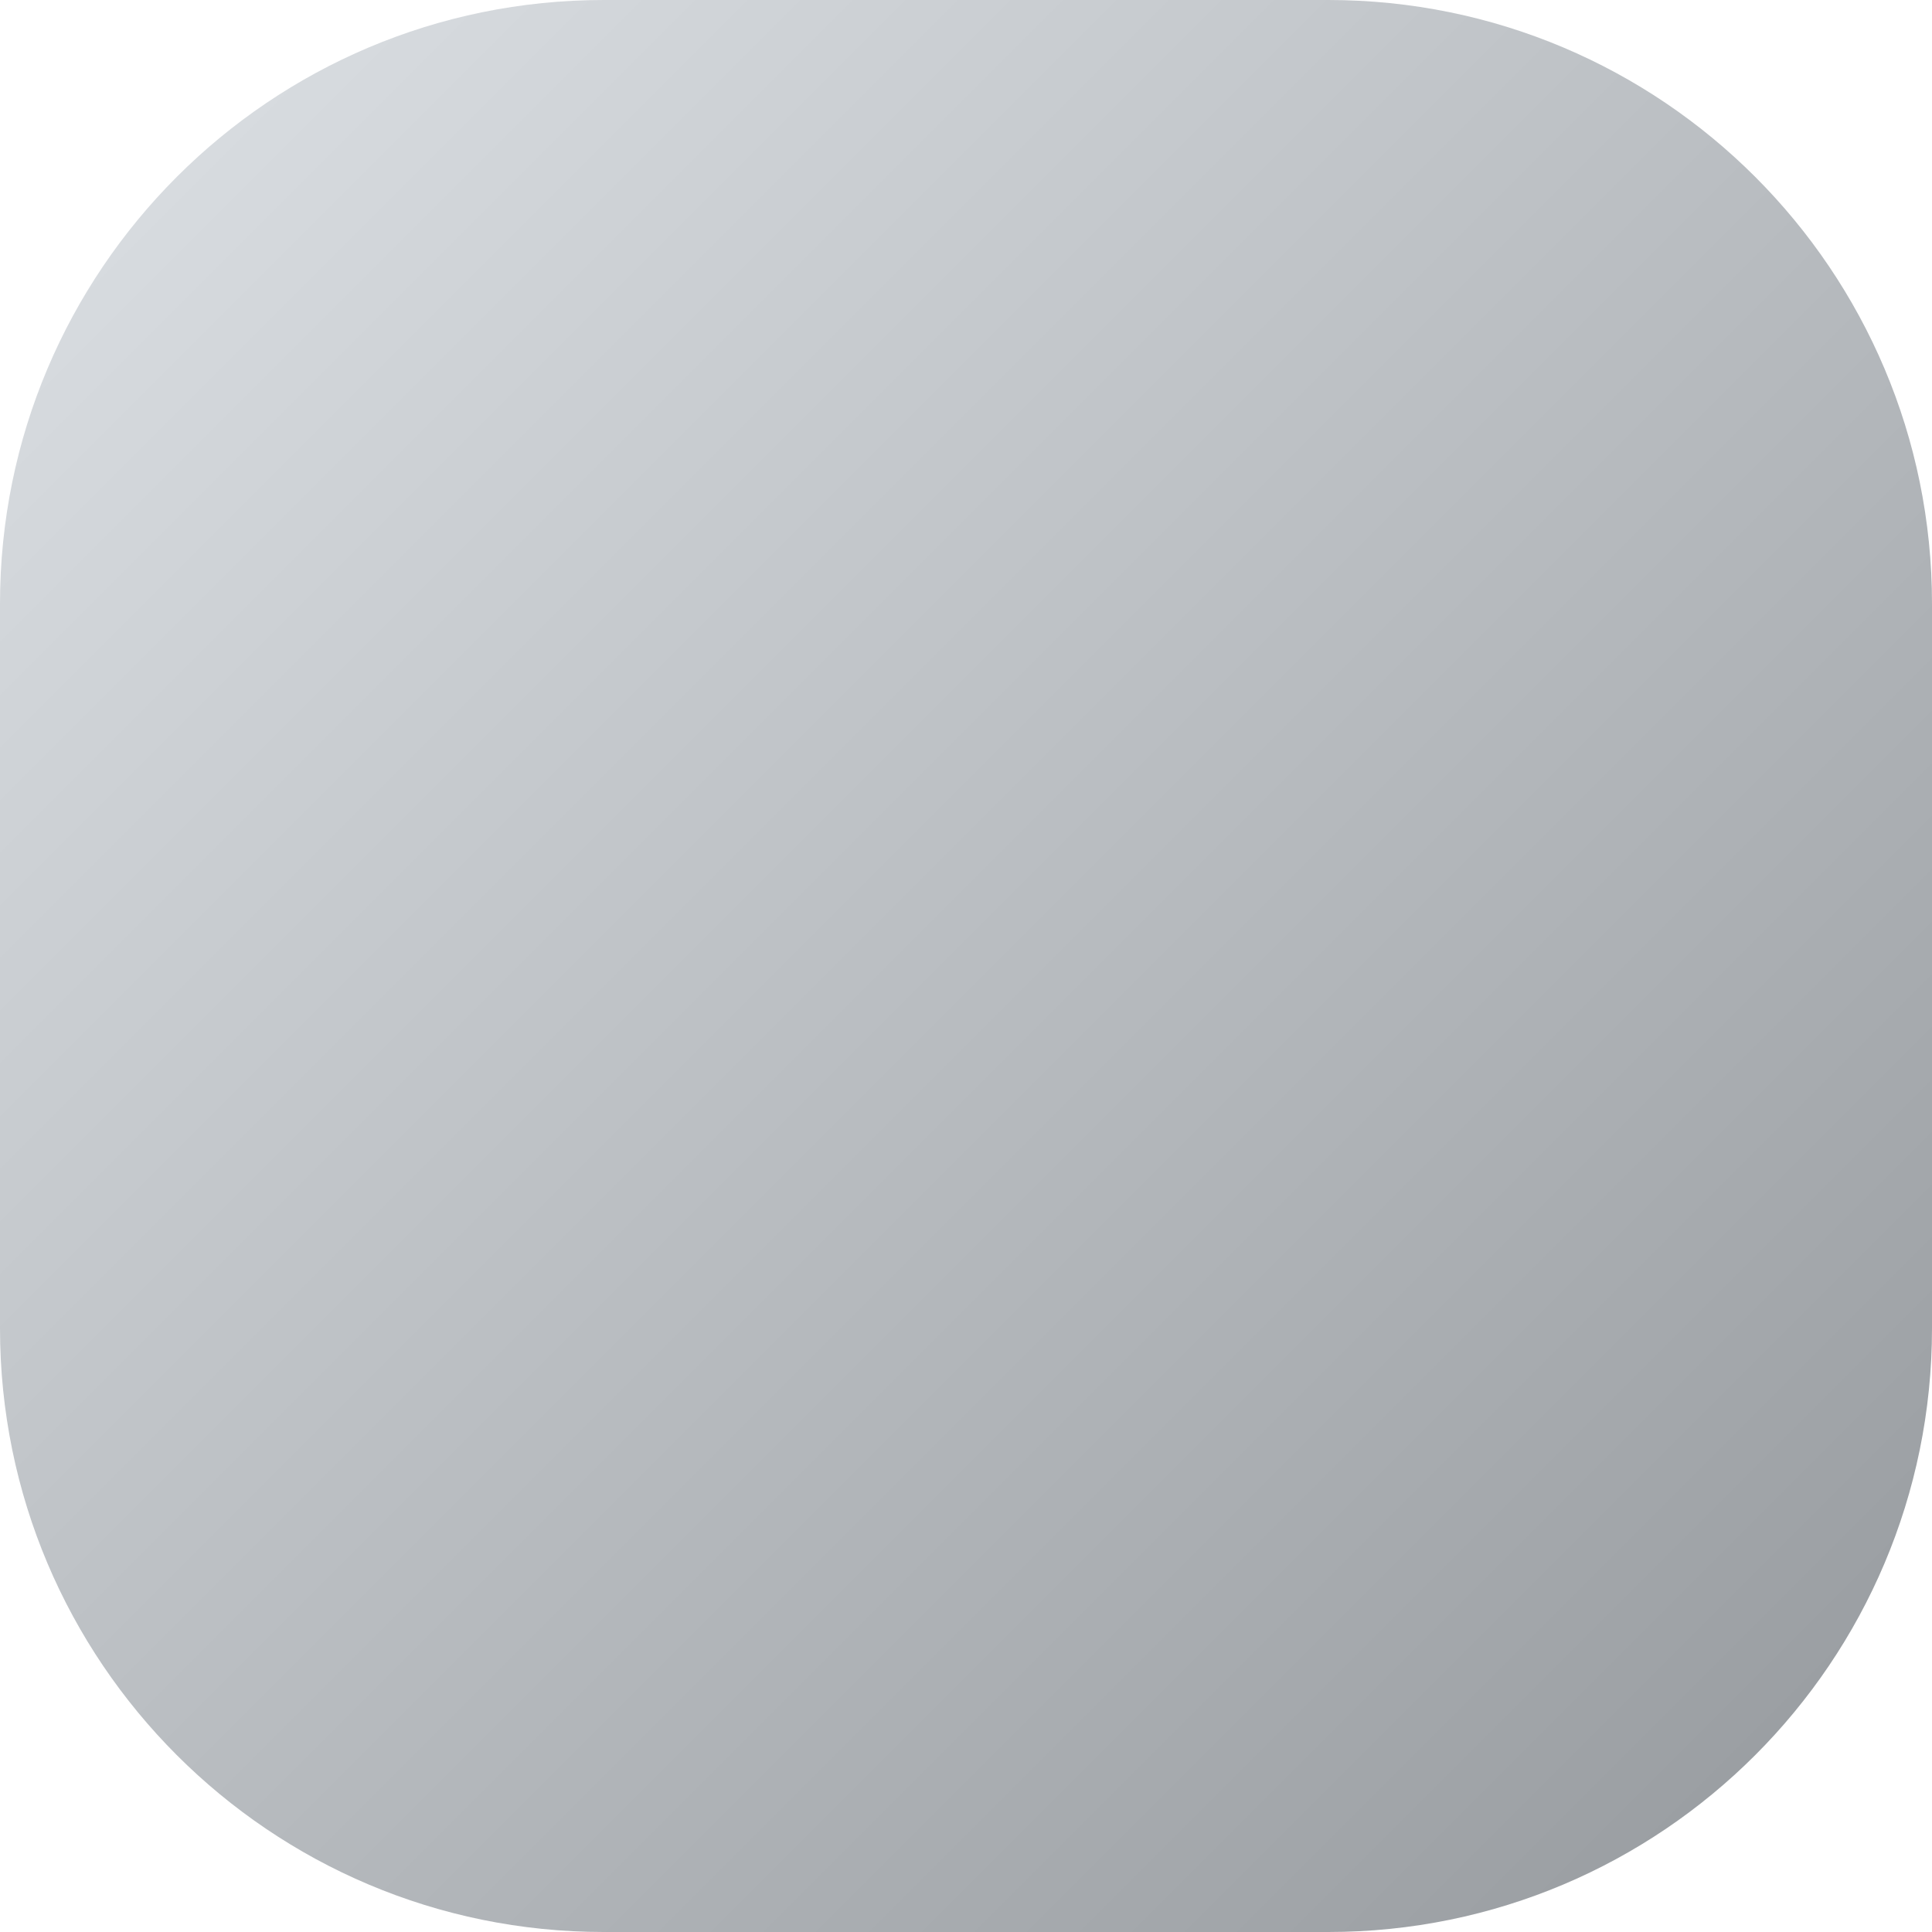
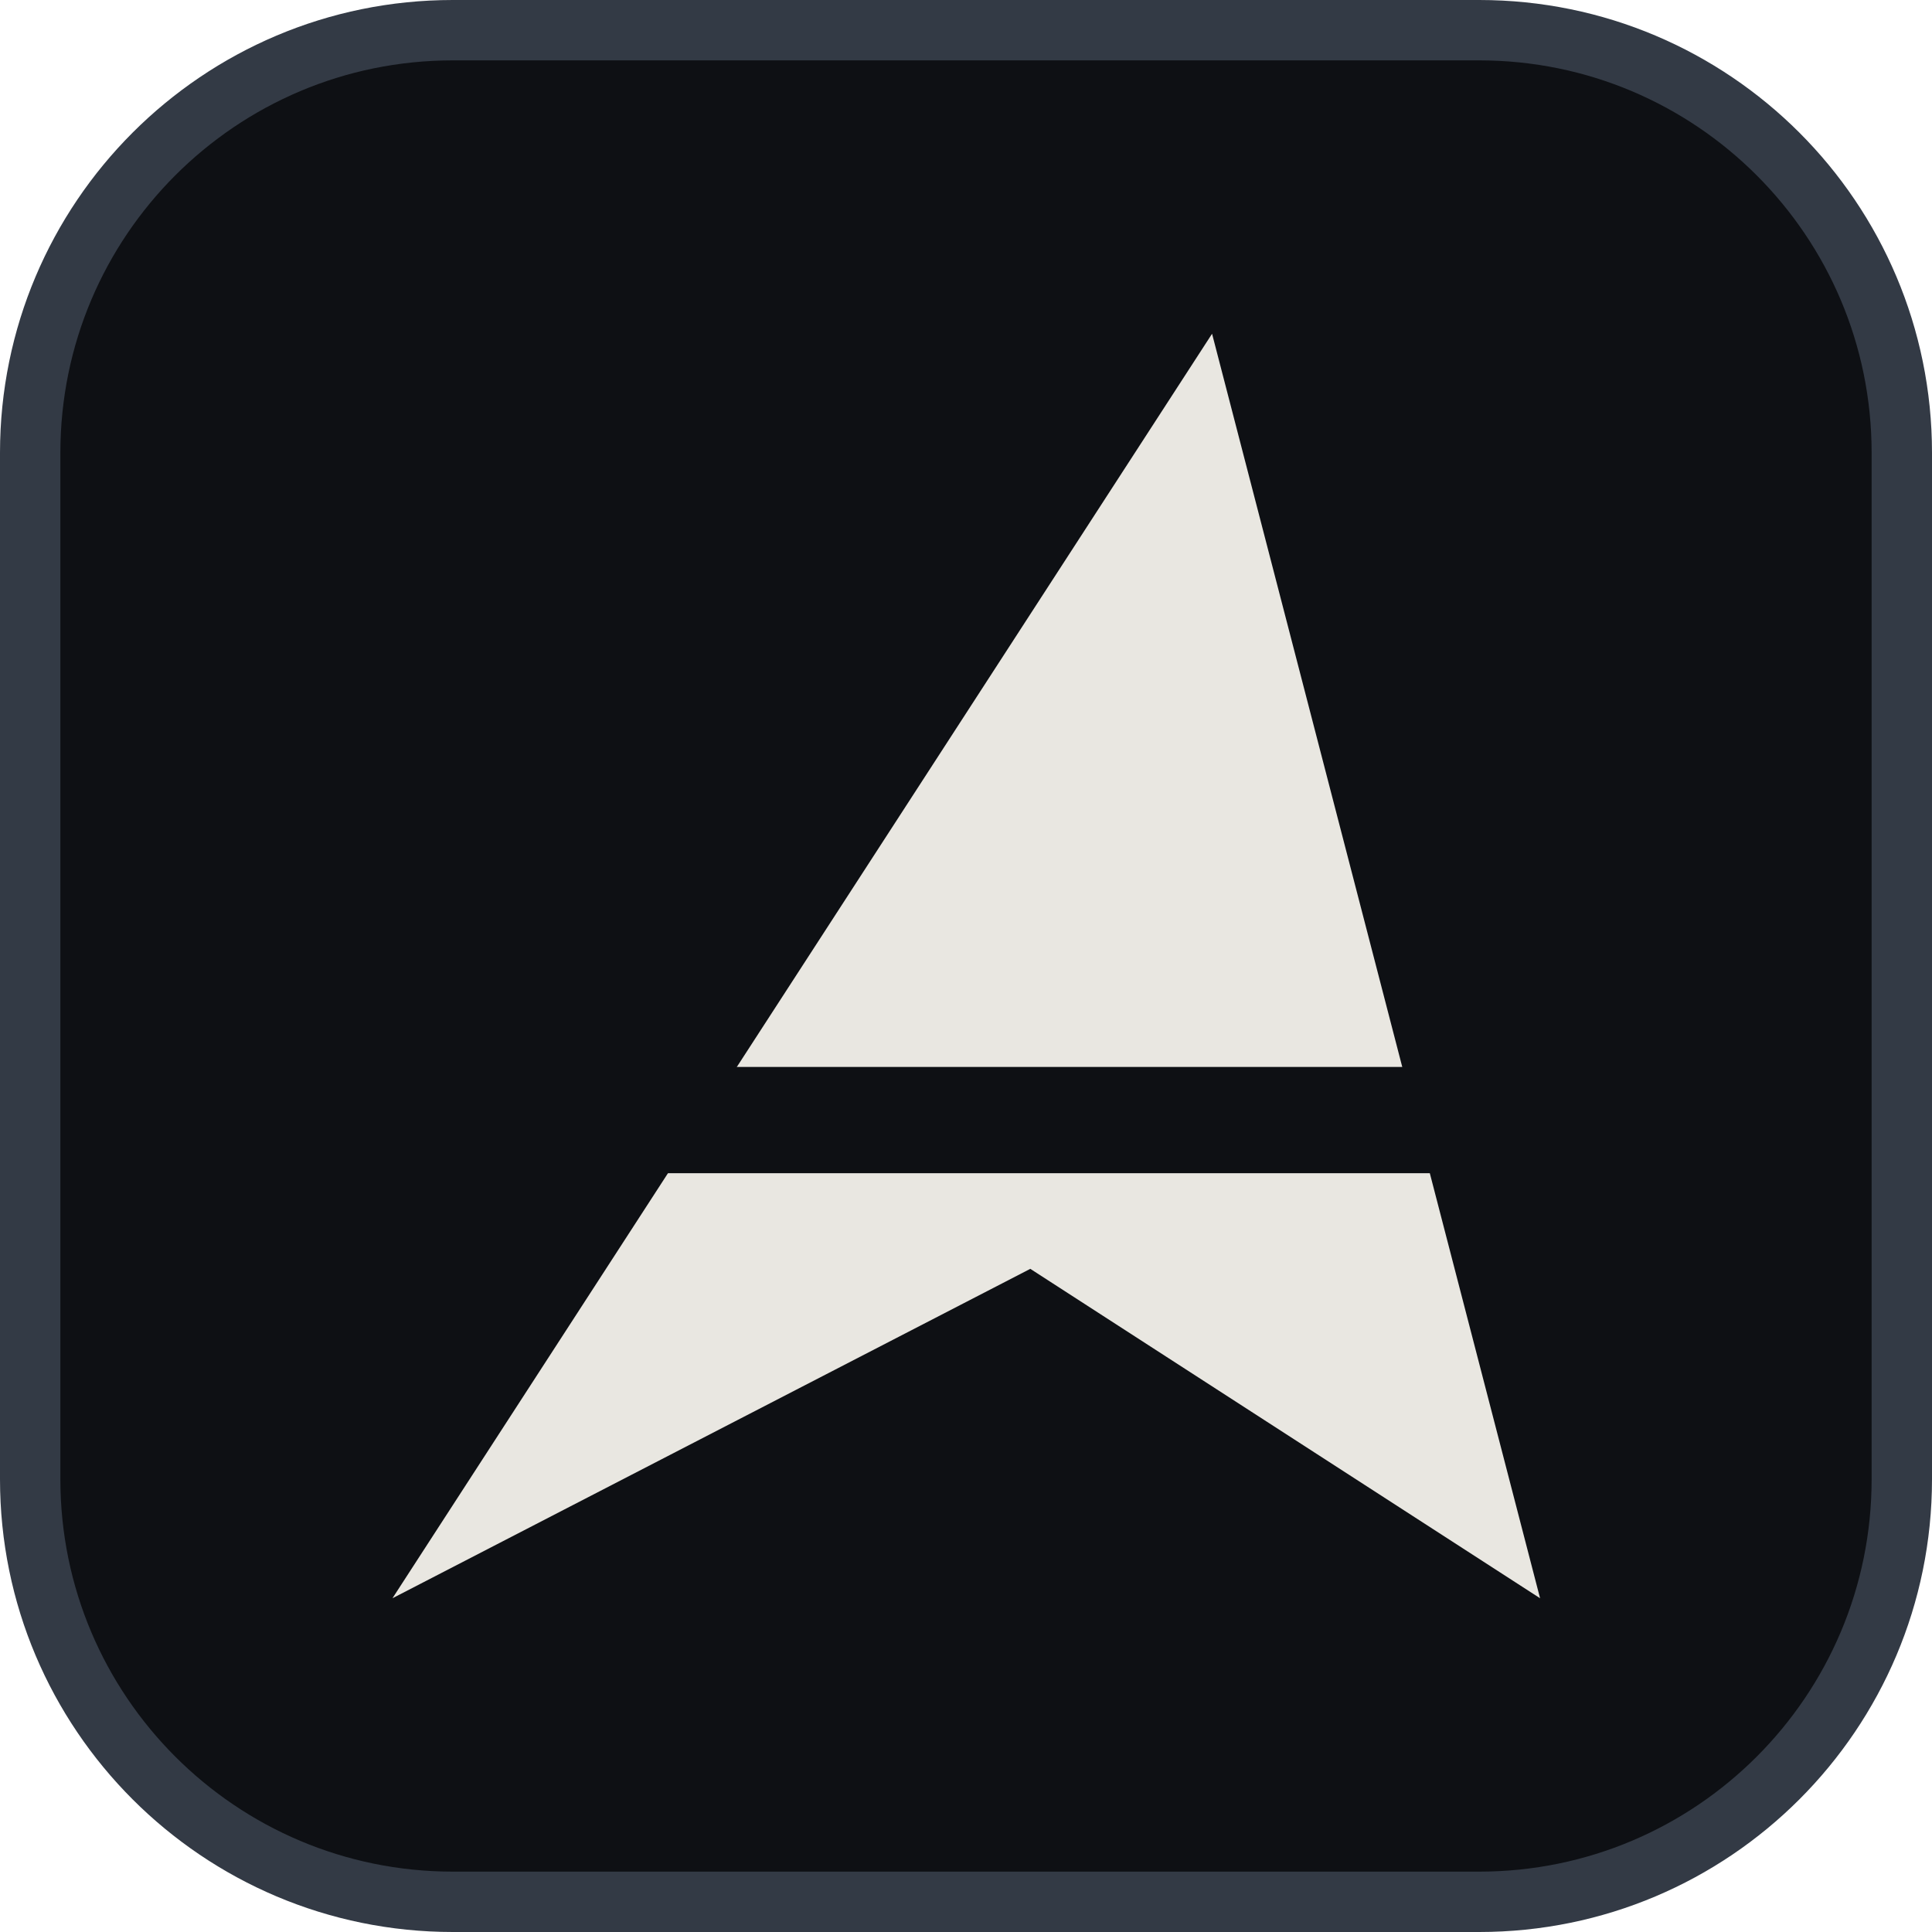
- <svg xmlns="http://www.w3.org/2000/svg" viewBox="0 0 32 32" width="32" height="32" role="img" aria-label="WebJs">
-   <defs>
-     <linearGradient id="wj" x1="0" y1="0" x2="1" y2="1">
-       <stop offset="0" stop-color="#dee2e6" />
-       <stop offset="1" stop-color="#94989c" />
-     </linearGradient>
-   </defs>
-   <rect width="32" height="32" rx="10" fill="url(#wj)" />
+ <svg xmlns="http://www.w3.org/2000/svg" viewBox="0 0 32 32" role="img" aria-label="Pilots">
+   <rect id="tile" x="0.5" y="0.5" width="31" height="31" rx="7" fill="#0e1014" stroke="#333a45" stroke-width="1" />
+   <g transform="translate(16 16) scale(0.88) translate(-16.03 -15.7)">
+     <g transform="translate(5.4 0)">
+       <g transform="skewX(-11)">
+         <path d="M16 3.8 L26.8 27.6 L16 21.4 L5.2 27.6 Z" fill="#e9e7e1" />
+       </g>
+     </g>
+     <rect x="3" y="17.6" width="26" height="2" fill="#0e1014" />
+   </g>
</svg>
